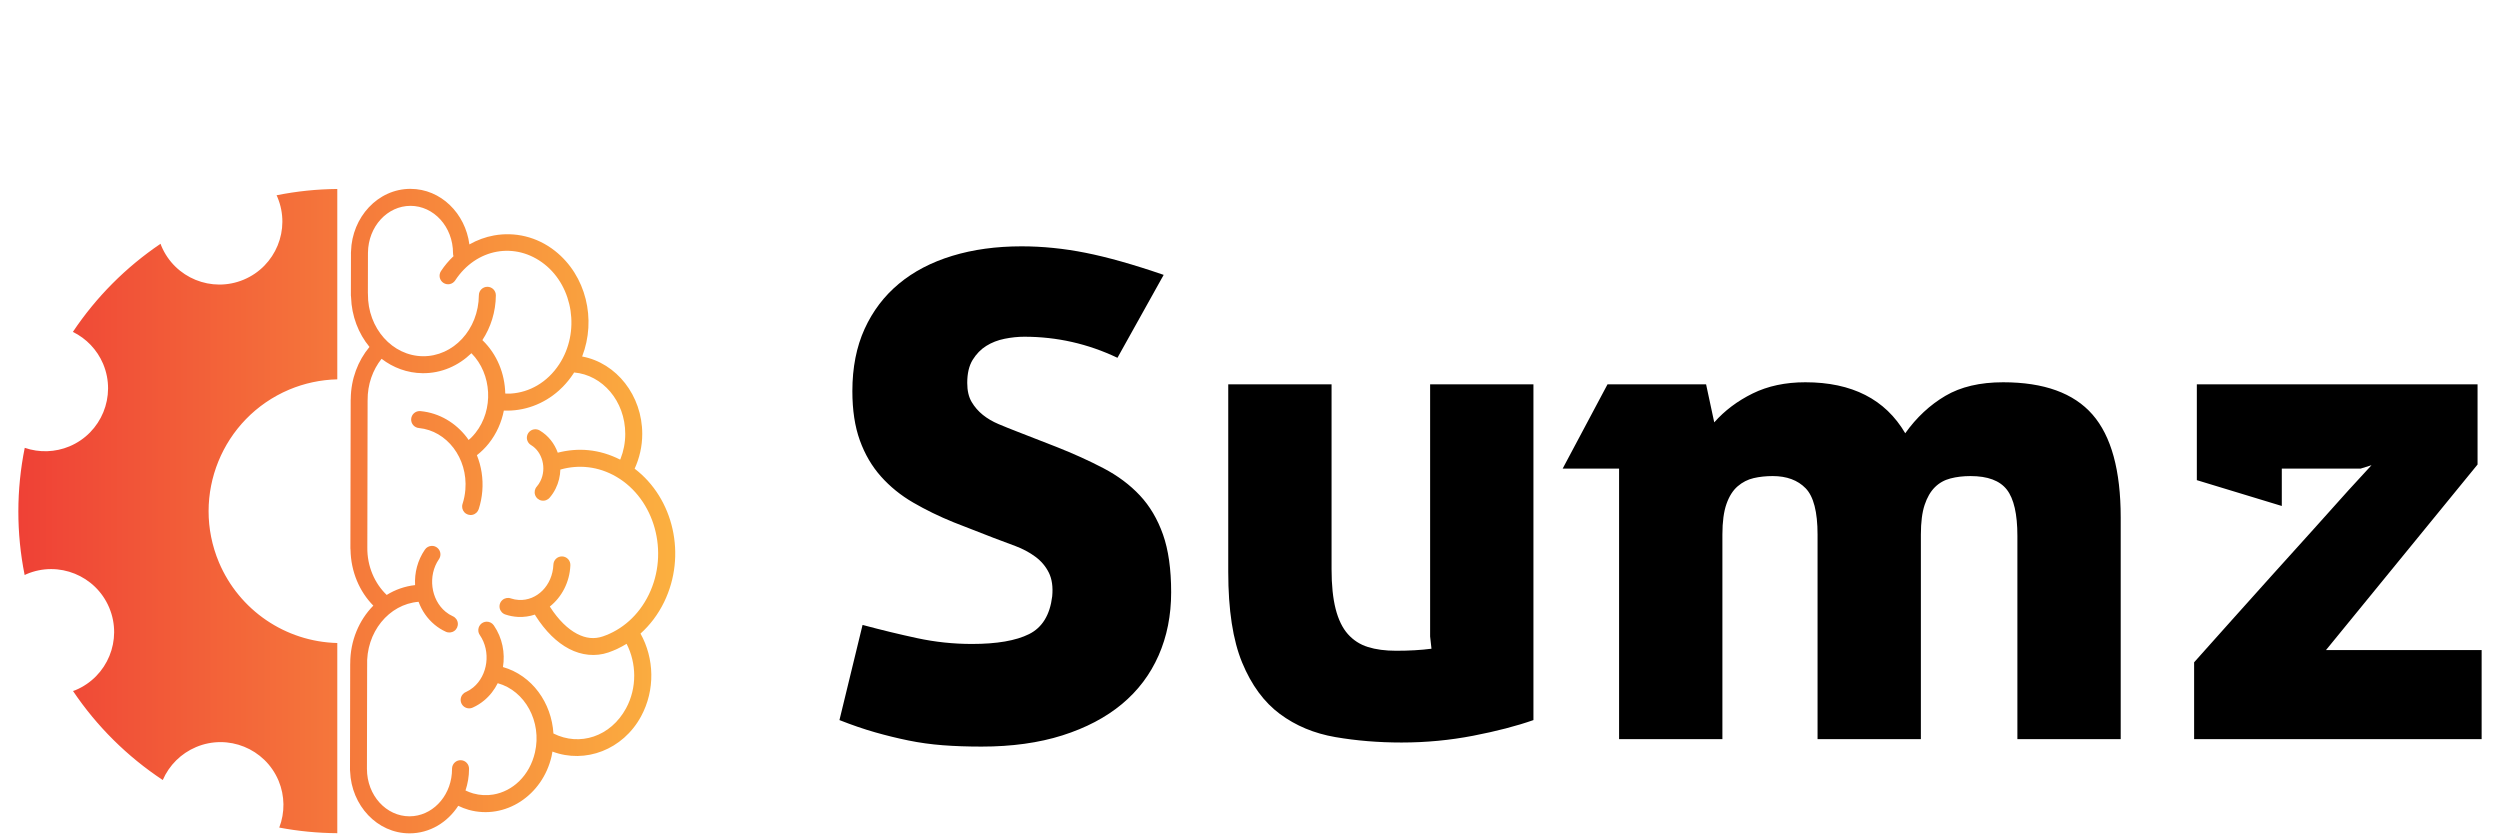
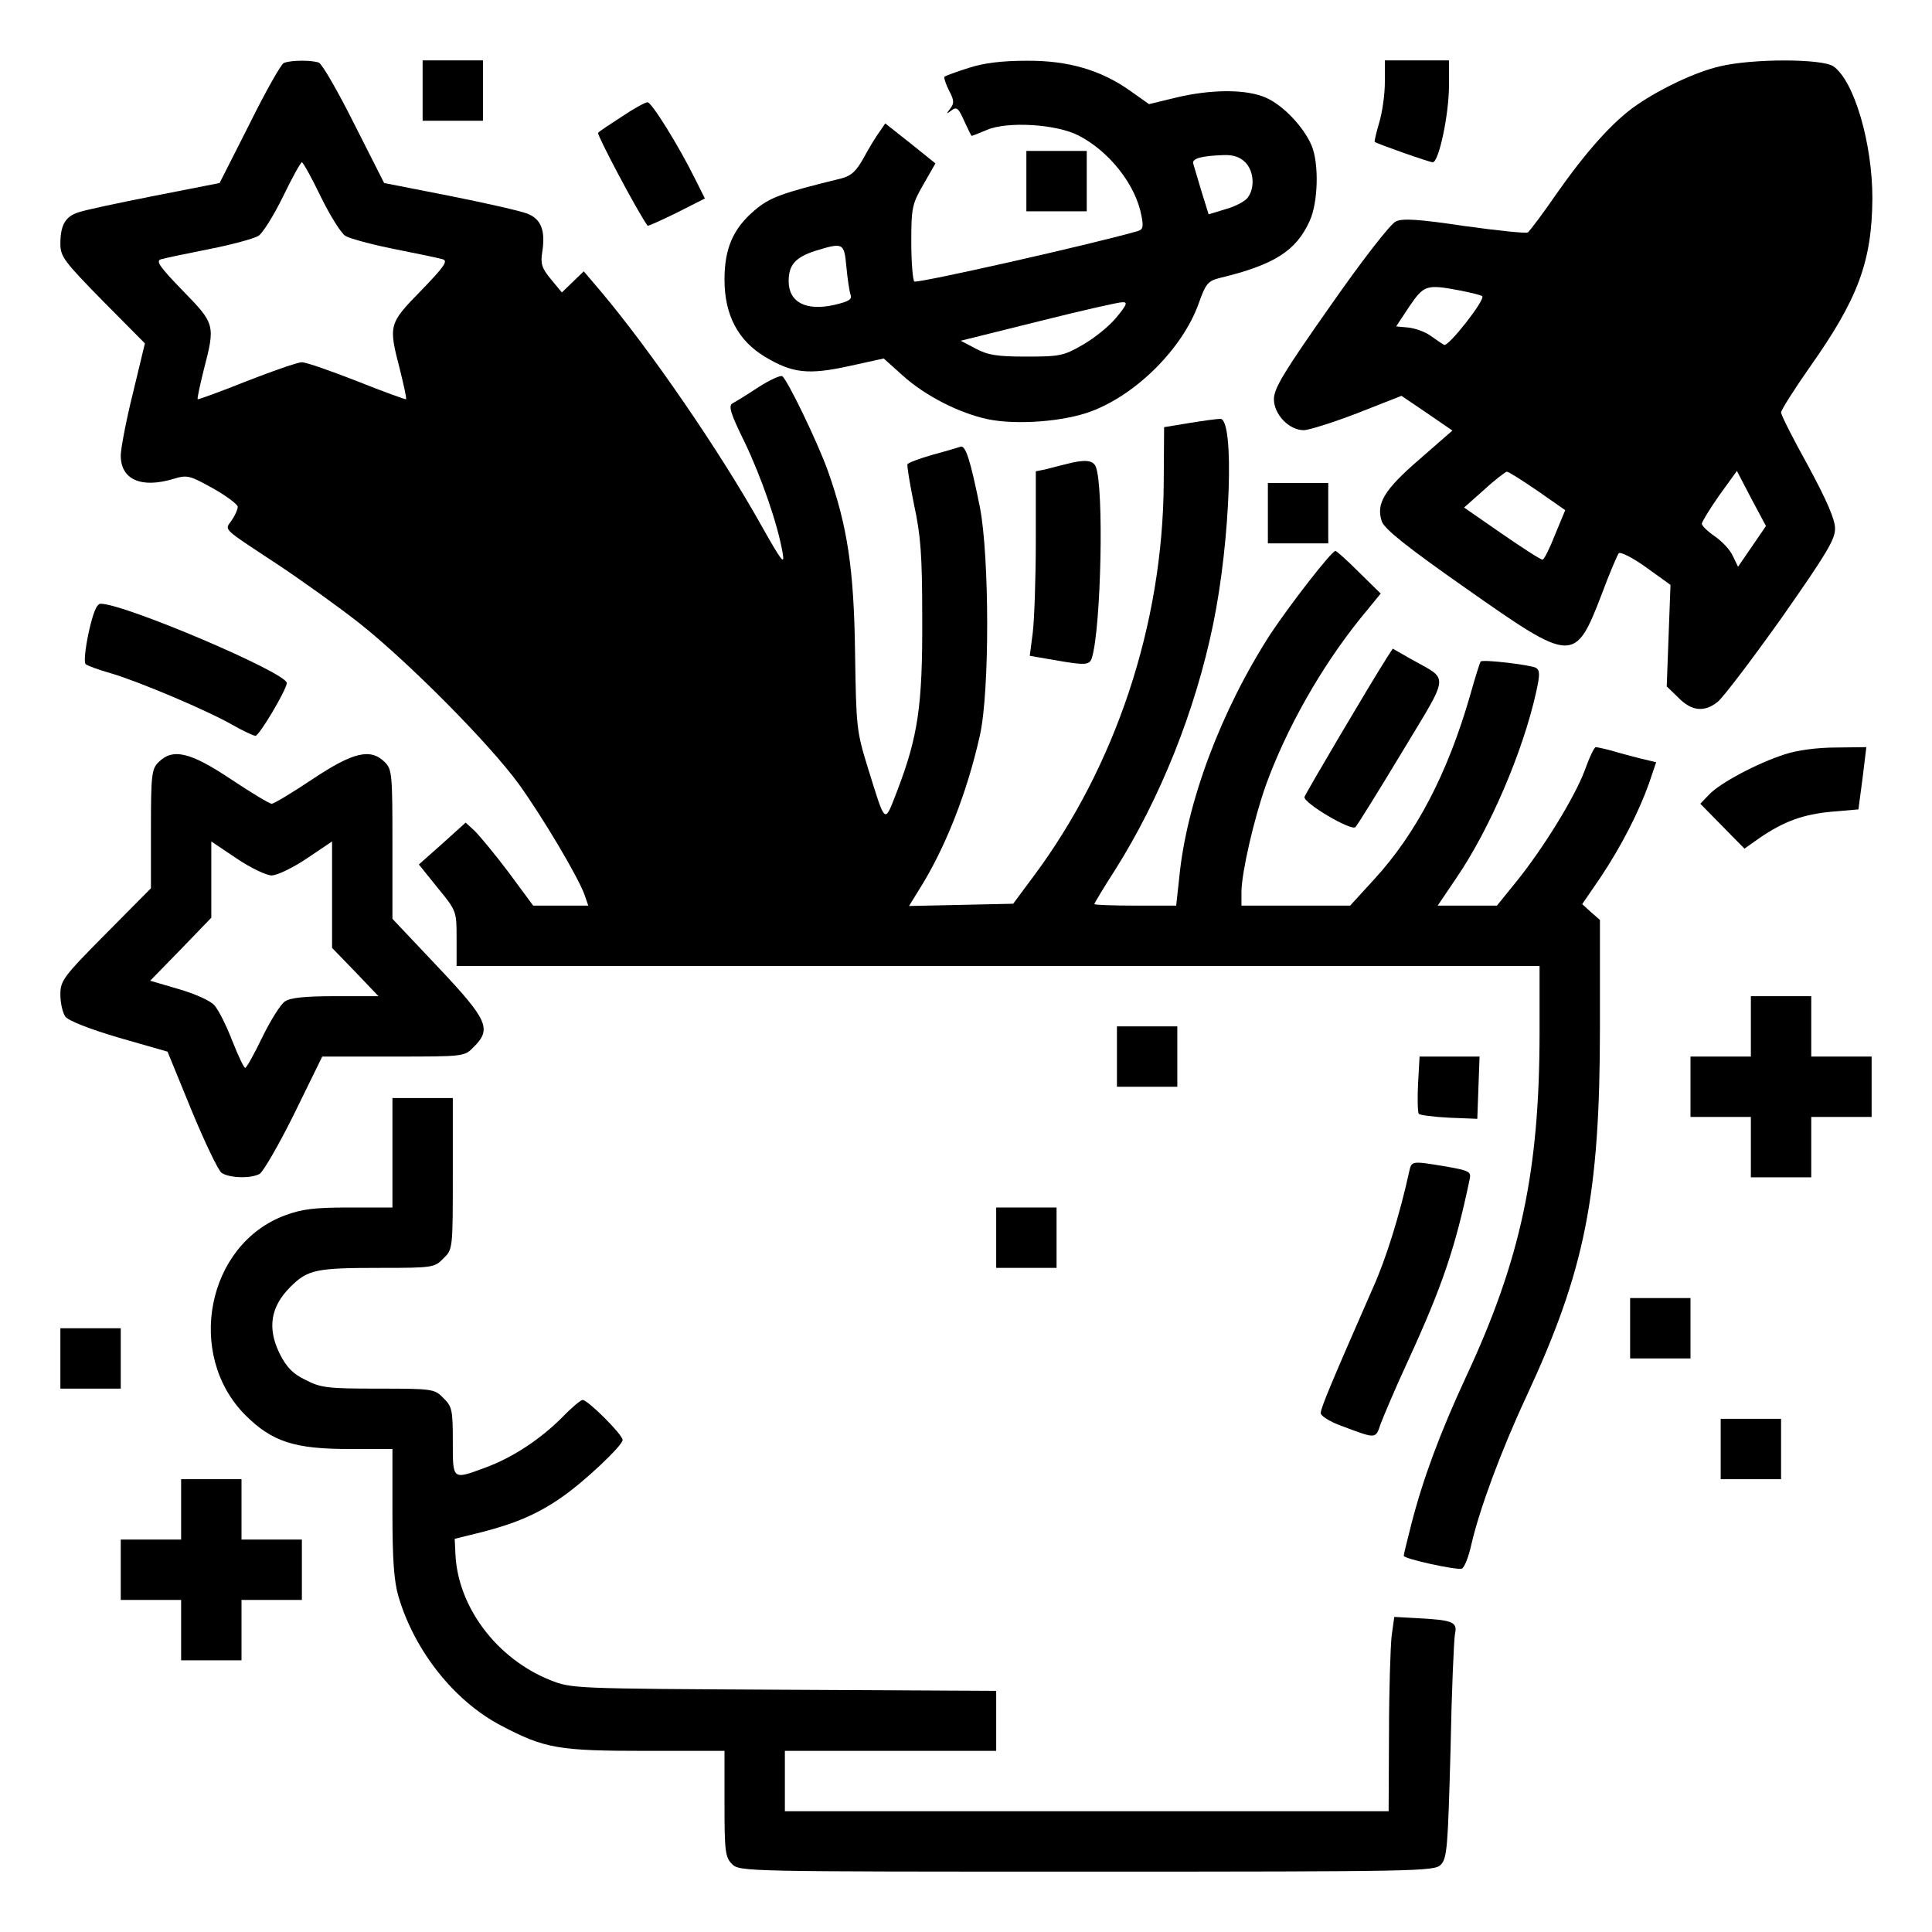
- <svg xmlns="http://www.w3.org/2000/svg" width="90" height="30" viewBox="0 0 300 101.491" class="css-1j8o68f" version="1.1" id="svg12">
-   <defs id="SvgjsDefs10989">
-     <linearGradient id="SvgjsLinearGradient10994">
-       <stop id="SvgjsStop10995" stop-color="#ef4136" offset="0" />
-       <stop id="SvgjsStop10996" stop-color="#fbb040" offset="1" />
-     </linearGradient>
-   </defs>
-   <g id="SvgjsG10990" featurekey="hmhgWD-0" transform="matrix(0.827779,0,0,0.827779,-1.498085,20.44879)" fill="url(#SvgjsLinearGradient10994)">
-     <path d="m59.5 3.082c-4.795 0-8.602 4.16-8.746 9.193a1.25 1.25 0 0 0-0.01 0.16v0.051 0.002c-2.12e-4 0.027-0.004 0.053-0.004 0.08a1.25 1.25 0 0 0 0.004 0.125l-0.012 6.062a1.25 1.25 0 0 0 0.027 0.27 1.25 1.25 0 0 0 0 0.006c0.088 2.786 1.089 5.342 2.709 7.309-1.697 2.033-2.723 4.707-2.754 7.625a1.25 1.25 0 0 0-0.012 0.18l-0.041 21.643a1.25 1.25 0 0 0 0 0.008c-3.4e-5 0.003 3.3e-5 0.005 0 0.008v0.164a1.25 1.25 0 0 0 0.018 0.215 1.25 1.25 0 0 0 0 0.008c0.058 3.216 1.313 6.136 3.356 8.213-2.113 2.135-3.4 5.177-3.398 8.484v0.002a1.25 1.25 0 0 0-0.006 0.121l-0.029 15.393a1.25 1.25 0 0 0 0 0.014c0 0.002-1e-6 0.004 0 0.006v0.156a1.25 1.25 0 0 0 0.018 0.225c0.189 4.991 3.977 9.1 8.742 9.1 2.987 0 5.589-1.618 7.166-4.051 0.492 0.234 1 0.442 1.537 0.592 5.393 1.499 10.865-2.125 12.193-7.873 0.054-0.233 0.09-0.466 0.129-0.699 4.827 1.821 10.372-0.265 13.033-5.17 2.117-3.903 1.951-8.559-0.076-12.191 1.391-1.247 2.581-2.804 3.471-4.631 3.343-6.865 1.417-15.253-4.334-19.629 0.706-1.55 1.119-3.279 1.119-5.115 0-5.654-3.788-10.445-8.842-11.391 2.112-5.442 0.607-11.91-4.006-15.543-2.675-2.106-5.914-2.814-8.961-2.268-1.26 0.226-2.482 0.678-3.623 1.322-0.591-4.563-4.201-8.174-8.668-8.174zm-10.766 0.018a47.453 47.453 0 0 0-8.94 0.928l0.006 0.004 0.002 0.002a9.264 9.264 0 0 1 0.111 0.238l0.025 0.062a9.264 9.264 0 0 1-4.973 12.109 9.264 9.264 0 0 1-12.115-4.951 9.264 9.264 0 0 1-0.121-0.328 47.453 47.453 0 0 0-12.898 12.963 9.264 9.264 0 0 1 4.436 4.674l0.027 0.064a9.264 9.264 0 0 1-4.973 12.107 9.264 9.264 0 0 1-6.574 0.213 47.453 47.453 0 0 0-0.014 18.713 9.264 9.264 0 0 1 0.295-0.139 9.264 9.264 0 0 1 12.133 4.906l0.027 0.064a9.264 9.264 0 0 1-4.973 12.105 9.264 9.264 0 0 1-0.363 0.131 47.453 47.453 0 0 0 13.203 13.094 9.264 9.264 0 0 1 4.887-4.842 9.264 9.264 0 0 1 12.135 4.906l0.027 0.064a9.264 9.264 0 0 1 0.09 6.869 47.453 47.453 0 0 0 8.539 0.826v-27.98a19.424 19.424 0 0 1-17.408-11.857 19.424 19.424 0 0 1 10.332-25.426 19.424 19.424 0 0 1 7.076-1.51v-28.012zm10.766 2.482c3.407 0 6.262 3.053 6.262 6.986a1.25 1.25 0 0 0 0.068 0.422c-0.678 0.644-1.302 1.37-1.844 2.197a1.25 1.25 0 1 0 2.092 1.369c3.092-4.723 8.867-5.748 13.127-2.393 4.26 3.355 5.272 10.002 2.18 14.725-1.758 2.685-4.399 4.144-7.119 4.314-0.273 0.017-0.547 0.005-0.82-0.004-0.062-2.905-1.192-5.772-3.367-7.863 1.227-1.869 1.961-4.138 1.984-6.58a1.25 1.25 0 1 0-2.5-0.025c-0.048 5.084-3.788 9.027-8.244 8.977-4.457-0.051-8.126-4.082-8.078-9.166a1.25 1.25 0 0 0-0.004-0.125 1.25 1.25 0 0 0-0.004-0.025l0.01-5.293 0.002-0.613c0.041-3.892 2.873-6.902 6.256-6.902zm8.973 21.689c3.012 3.038 3.31 8.29 0.594 11.713-0.216 0.272-0.442 0.524-0.68 0.756-0.108 0.105-0.224 0.192-0.336 0.289-0.087-0.124-0.166-0.253-0.258-0.373-1.634-2.135-4.022-3.601-6.799-3.871a1.25 1.25 0 0 0-0.123-0.008 1.25 1.25 0 0 0-0.119 2.496c4.081 0.397 7.202 4.402 6.824 9.07-0.059 0.73-0.2 1.427-0.412 2.082a1.25 1.25 0 1 0 2.379 0.768c0.271-0.839 0.451-1.726 0.525-2.648 0.151-1.861-0.146-3.663-0.795-5.277 0.633-0.494 1.224-1.067 1.75-1.73 1.142-1.439 1.876-3.106 2.215-4.836 2.914 0.127 5.822-0.905 8.111-2.957 0.198-0.177 0.39-0.362 0.578-0.555 0.565-0.577 1.085-1.221 1.549-1.93 0.035-0.053 0.062-0.109 0.096-0.162 4.168 0.358 7.527 4.197 7.527 9.037 0 1.307-0.248 2.544-0.691 3.66-0.017 0.043-0.041 0.082-0.059 0.125-1.5-0.762-3.071-1.23-4.65-1.387-1.53-0.151-3.059-0.014-4.529 0.367-0.476-1.33-1.372-2.499-2.639-3.26a1.25 1.25 0 0 0-0.715-0.186 1.25 1.25 0 0 0-0.572 2.328c1.649 0.99 2.32 3.403 1.371 5.303-0.148 0.297-0.324 0.56-0.52 0.789a1.25 1.25 0 1 0 1.9 1.623c0.33-0.386 0.618-0.819 0.855-1.295 0.449-0.898 0.674-1.862 0.703-2.818 2.682-0.766 5.597-0.49 8.254 1.066 5.612 3.287 7.801 11.083 4.758 17.334-1.509 3.098-3.98 5.197-6.754 6.143-1.248 0.426-2.485 0.312-3.814-0.383s-2.721-2.014-3.977-3.977a1.25 1.25 0 0 0-0.02-0.029c1.752-1.386 2.922-3.583 3.025-6.059a1.25 1.25 0 0 0-1.215-1.318 1.25 1.25 0 0 0-1.283 1.215c-0.128 3.081-2.439 5.323-5.07 5.191-0.411-0.021-0.805-0.098-1.182-0.225a1.251 1.251 0 1 0-0.797 2.371c0.588 0.198 1.211 0.317 1.853 0.35 0.866 0.043 1.697-0.085 2.477-0.342a1.25 1.25 0 0 0 0.105 0.193c1.43 2.235 3.089 3.887 4.924 4.846 1.835 0.959 3.878 1.182 5.779 0.533 0.932-0.318 1.828-0.751 2.682-1.273 1.459 2.842 1.556 6.473-0.078 9.486-2.268 4.181-6.834 5.646-10.688 3.707-0.271-4.508-3.128-8.544-7.426-9.775 0.339-2.074-0.082-4.286-1.336-6.117a1.25 1.25 0 0 0-1.062-0.559 1.25 1.25 0 0 0-1.217 1.43 1.25 1.25 0 0 0 0.023 0.123 1.25 1.25 0 0 0 0.191 0.418c1.656 2.418 1.187 5.928-0.979 7.711-0.339 0.279-0.694 0.499-1.059 0.664a1.25 1.25 0 1 0 1.031 2.275c0.567-0.257 1.112-0.594 1.617-1.01 0.868-0.715 1.54-1.593 2.023-2.559a1.25 1.25 0 0 0 0.023 0.008c3.983 1.107 6.501 5.648 5.453 10.184-0.786 3.401-3.263 5.713-6.133 6.189-0.239 0.04-0.481 0.068-0.725 0.082-0.488 0.028-0.985 0.001-1.482-0.08-0.249-0.041-0.497-0.095-0.746-0.164-0.395-0.11-0.768-0.263-1.131-0.436 0.331-1 0.52-2.07 0.52-3.184a1.25 1.25 0 0 0-2.498-0.088 1.25 1.25 0 0 0-0.002 0.088c0 3.688-2.51 6.601-5.631 6.951-0.208 0.023-0.418 0.035-0.631 0.035-3.405 0-6.257-3.05-6.26-6.981-1e-6 -0.002 0-0.004 0-0.006l0.029-14.947a1.25 1.25 0 0 0 0.002-0.154c-0.216-5 3.212-9.125 7.566-9.473 0.477 1.292 1.27 2.471 2.379 3.385 0.505 0.416 1.048 0.755 1.615 1.012a1.25 1.25 0 1 0 1.031-2.277c-0.365-0.165-0.72-0.385-1.059-0.664-2.165-1.783-2.634-5.293-0.979-7.711a1.25 1.25 0 0 0-1.041-1.971 1.25 1.25 0 0 0-1.022 0.559c-1.073 1.567-1.537 3.412-1.438 5.211-1.517 0.169-2.928 0.674-4.176 1.447-1.756-1.68-2.887-4.186-2.85-7.004l0.02-10.695 0.021-10.838a1.25 1.25 0 0 0 0.002-0.1c-0.022-2.354 0.765-4.493 2.053-6.107 1.701 1.308 3.773 2.093 6.031 2.119 2.771 0.032 5.28-1.095 7.184-2.936z" id="path6" />
-   </g>
-   <g id="SvgjsG10991" featurekey="1RRcwp-0" transform="matrix(4.139081,0,0,4.139081,97.59891,7.235049)" fill="#000000">
-     <path d="M3.94 13.62 c-0.427 -0.173 -0.823 -0.367 -1.19 -0.58 s-0.683 -0.47 -0.95 -0.77 s-0.473 -0.653 -0.62 -1.06 s-0.22 -0.89 -0.22 -1.45 c0 -0.693 0.12 -1.303 0.36 -1.83 s0.577 -0.97 1.01 -1.33 s0.957 -0.633 1.57 -0.82 s1.293 -0.28 2.04 -0.28 c0.613 0 1.24 0.063 1.88 0.19 s1.407 0.343 2.3 0.65 l-1.36 2.44 c-0.867 -0.413 -1.78 -0.62 -2.74 -0.62 c-0.187 0 -0.38 0.02 -0.58 0.06 s-0.38 0.11 -0.54 0.21 s-0.293 0.237 -0.4 0.41 s-0.16 0.4 -0.16 0.68 c0 0.227 0.043 0.413 0.13 0.56 s0.197 0.273 0.33 0.38 s0.287 0.197 0.46 0.27 s0.347 0.143 0.52 0.21 l1.18 0.46 c0.507 0.2 0.97 0.41 1.39 0.63 s0.777 0.487 1.07 0.8 s0.52 0.697 0.68 1.15 s0.24 1.02 0.24 1.7 s-0.123 1.3 -0.37 1.86 s-0.607 1.037 -1.08 1.43 s-1.057 0.7 -1.75 0.92 s-1.487 0.33 -2.38 0.33 c-0.413 0 -0.793 -0.013 -1.14 -0.04 s-0.683 -0.073 -1.01 -0.14 s-0.653 -0.147 -0.98 -0.24 s-0.677 -0.213 -1.05 -0.36 l0.68 -2.8 c0.547 0.147 1.083 0.277 1.61 0.39 s1.063 0.17 1.61 0.17 c0.733 0 1.293 -0.097 1.68 -0.29 s0.613 -0.563 0.68 -1.11 c0.027 -0.28 -0.007 -0.513 -0.1 -0.7 s-0.227 -0.343 -0.4 -0.47 s-0.367 -0.23 -0.58 -0.31 l-0.64 -0.24 z M12.02 9.56 l3.04 -0 l0 5.44 c0 0.467 0.04 0.857 0.12 1.17 s0.2 0.56 0.36 0.74 s0.357 0.307 0.59 0.38 s0.51 0.11 0.83 0.11 c0.387 0 0.733 -0.02 1.04 -0.06 l-0.04 -0.36 l0 -7.42 l3.04 0 l0 9.88 c-0.493 0.173 -1.083 0.327 -1.77 0.46 s-1.39 0.2 -2.11 0.2 c-0.68 0 -1.33 -0.053 -1.95 -0.16 s-1.163 -0.333 -1.63 -0.68 s-0.837 -0.85 -1.11 -1.51 s-0.41 -1.55 -0.41 -2.67 l0 -5.52 z M23.52 12.04 l-1.66 0 l1.32 -2.48 l2.9 0 l0.24 1.12 c0.307 -0.347 0.683 -0.63 1.13 -0.85 s0.963 -0.33 1.55 -0.33 c1.373 0 2.353 0.5 2.94 1.5 c0.333 -0.467 0.727 -0.833 1.18 -1.1 s1.02 -0.4 1.7 -0.4 c1.2 0 2.077 0.317 2.63 0.95 s0.83 1.643 0.83 3.03 l0 6.52 l-3.04 0 l0 -5.98 c0 -0.64 -0.103 -1.093 -0.31 -1.36 s-0.563 -0.4 -1.07 -0.4 c-0.213 0 -0.41 0.023 -0.59 0.07 s-0.333 0.133 -0.46 0.26 s-0.227 0.3 -0.3 0.52 s-0.11 0.51 -0.11 0.87 l0 6.02 l-3.04 0 l0 -6.02 c0 -0.667 -0.117 -1.12 -0.35 -1.36 s-0.557 -0.36 -0.97 -0.36 c-0.2 0 -0.387 0.02 -0.56 0.06 s-0.33 0.12 -0.47 0.24 s-0.25 0.293 -0.33 0.52 s-0.12 0.527 -0.12 0.9 l0 6.02 l-3.04 0 l0 -7.96 z M44.32 17.38 l4.58 0 l0 2.62 l-8.46 0 l0 -2.26 l0.33 -0.37 l0.84 -0.94 l1.13 -1.26 l1.2 -1.33 l1.04 -1.16 l0.68 -0.74 l-0.32 0.1 l-2.32 0 l0 1.1 l-2.5 -0.76 l0 -2.82 l8.26 0 l0 2.36 z" id="path9" />
+ <svg xmlns="http://www.w3.org/2000/svg" version="1.0" width="50px" height="50px" viewBox="0 0 512 512" preserveAspectRatio="xMidYMid meet">
+   <g transform="translate(0,512) scale(0.1,-0.1)" fill="#000000" stroke="none">
+     <path d="M752 4953 c-7 -3 -48 -75 -91 -162 l-79 -156 -173 -34 c-96 -19 -186 -38 -202 -44 -34 -11 -47 -34 -47 -83 0 -34 10 -47 112 -151 l112 -113 -32 -133 c-18 -72 -32 -147 -32 -164 0 -64 54 -88 140 -62 36 11 43 9 104 -25 36 -20 66 -43 66 -49 0 -7 -7 -23 -16 -36 -19 -27 -28 -18 119 -115 65 -43 164 -114 220 -158 131 -104 345 -320 422 -426 64 -89 157 -246 174 -293 l10 -29 -73 0 -73 0 -65 88 c-36 48 -77 97 -90 110 l-24 22 -62 -56 -62 -55 50 -62 c50 -61 50 -62 50 -134 l0 -73 1435 0 1435 0 0 -175 c0 -369 -50 -603 -195 -914 -69 -149 -114 -270 -145 -391 -11 -43 -20 -80 -20 -83 0 -8 141 -39 154 -34 7 3 18 31 25 63 22 95 78 247 146 393 155 334 195 531 195 979 l0 284 -24 21 -23 21 48 70 c56 84 102 174 129 250 l19 56 -42 10 c-23 6 -58 15 -77 21 -19 5 -38 9 -41 9 -4 0 -17 -27 -29 -61 -27 -72 -110 -207 -182 -296 l-51 -63 -79 0 -78 0 50 74 c88 129 176 334 211 492 10 45 10 57 0 64 -14 8 -141 23 -147 17 -2 -2 -15 -43 -29 -93 -59 -204 -142 -363 -253 -484 l-64 -70 -144 0 -144 0 0 38 c1 52 33 192 65 282 54 149 146 312 250 441 l54 66 -58 57 c-31 31 -59 56 -62 56 -10 0 -118 -139 -172 -220 -131 -203 -223 -447 -242 -647 l-8 -73 -108 0 c-60 0 -109 2 -109 4 0 2 25 44 56 92 119 189 212 421 259 650 46 222 57 544 19 544 -9 0 -45 -5 -82 -11 l-67 -11 -1 -147 c-2 -374 -127 -752 -347 -1046 l-52 -70 -138 -3 -138 -3 24 39 c71 111 130 261 164 414 26 117 25 473 0 603 -25 124 -38 167 -52 161 -6 -2 -39 -12 -73 -21 -35 -10 -64 -21 -67 -25 -2 -4 6 -51 17 -106 18 -83 22 -133 22 -304 1 -229 -11 -311 -66 -455 -35 -90 -30 -94 -78 60 -30 97 -31 107 -34 305 -3 223 -20 335 -72 482 -28 78 -108 243 -121 251 -5 3 -33 -10 -63 -29 -30 -20 -61 -39 -69 -43 -11 -7 -5 -27 32 -102 45 -94 88 -218 101 -294 6 -34 -2 -24 -55 70 -111 199 -297 469 -427 623 l-45 53 -29 -28 -29 -28 -29 35 c-24 29 -28 41 -23 72 9 57 -3 88 -40 102 -18 7 -110 28 -206 47 l-173 34 -79 156 c-43 86 -85 159 -94 163 -19 7 -74 7 -93 -1z m98 -354 c25 -51 54 -97 65 -104 11 -7 70 -23 130 -35 61 -12 118 -24 128 -27 15 -4 5 -19 -57 -83 -86 -88 -87 -91 -56 -210 10 -41 18 -76 16 -78 -2 -1 -60 20 -130 48 -69 27 -135 50 -146 50 -11 0 -77 -23 -146 -50 -70 -28 -128 -49 -130 -48 -2 2 6 37 16 78 31 119 30 122 -56 210 -62 64 -72 79 -57 83 10 3 68 15 128 27 61 12 119 28 130 35 11 7 40 53 65 104 24 50 47 91 50 91 3 0 26 -41 50 -91z" />
+     <path d="M1120 4880 l0 -80 80 0 80 0 0 80 0 80 -80 0 -80 0 0 -80z" />
+     <path d="M2567 4940 c-32 -10 -61 -21 -64 -23 -2 -3 3 -19 12 -37 14 -26 14 -34 3 -48 -11 -15 -11 -15 3 -5 14 11 19 7 34 -27 10 -22 19 -40 20 -40 2 0 20 7 41 16 55 23 184 15 242 -15 82 -42 152 -131 167 -213 6 -30 4 -37 -12 -41 -126 -36 -584 -139 -590 -133 -4 4 -8 51 -8 104 0 91 2 101 32 153 l32 56 -66 53 -67 53 -15 -22 c-9 -12 -28 -43 -42 -69 -20 -36 -33 -48 -60 -55 -159 -39 -189 -50 -230 -85 -56 -48 -79 -100 -79 -183 0 -94 36 -162 108 -205 72 -43 114 -48 223 -24 l91 20 50 -45 c60 -54 150 -100 226 -116 77 -16 203 -6 274 21 120 45 241 166 284 284 19 54 25 61 55 69 146 35 204 72 240 152 22 48 25 151 5 199 -20 48 -75 107 -121 127 -51 23 -145 23 -240 0 l-70 -17 -48 34 c-78 56 -166 82 -277 81 -64 0 -114 -6 -153 -19z m733 -250 c23 -23 26 -68 7 -93 -6 -10 -33 -24 -58 -31 l-46 -14 -19 61 c-10 34 -20 67 -22 74 -3 13 22 20 81 22 25 1 43 -5 57 -19z m-1057 -277 c3 -32 8 -65 11 -74 5 -12 -4 -18 -43 -27 -75 -17 -121 7 -121 63 0 43 18 63 70 80 75 23 77 22 83 -42z m715 -135 c-19 -23 -59 -55 -89 -72 -50 -29 -61 -31 -149 -31 -78 0 -102 4 -134 21 l-40 21 205 51 c112 28 212 51 223 51 15 1 13 -6 -16 -41z" />
+     <path d="M3670 4902 c0 -33 -7 -81 -15 -107 -8 -27 -13 -50 -12 -51 9 -6 145 -54 154 -54 16 0 43 127 43 204 l0 66 -85 0 -85 0 0 -58z" />
+     <path d="M4557 4944 c-64 -15 -155 -58 -219 -102 -62 -42 -134 -123 -212 -234 -37 -54 -72 -100 -77 -104 -6 -3 -81 5 -168 17 -120 18 -165 21 -182 12 -14 -6 -90 -104 -173 -223 -123 -175 -150 -219 -150 -248 0 -40 40 -82 79 -82 13 0 77 20 142 45 l117 46 68 -46 67 -46 -87 -76 c-94 -81 -116 -118 -100 -165 7 -20 67 -68 224 -178 282 -198 288 -199 359 -14 20 54 41 103 45 108 5 4 37 -12 73 -38 l64 -46 -5 -134 -5 -135 31 -30 c35 -36 69 -39 104 -11 14 11 90 111 169 222 119 170 143 209 142 238 0 24 -23 76 -71 165 -40 72 -72 135 -72 142 0 6 34 60 76 120 128 181 165 280 166 448 0 145 -48 310 -103 349 -30 21 -216 21 -302 0z m-687 -594 c30 -6 55 -12 58 -15 9 -9 -90 -135 -101 -129 -7 4 -23 15 -37 25 -14 10 -40 19 -58 21 l-32 3 35 53 c39 57 45 59 135 42z m205 -531 l73 -51 -27 -65 c-14 -36 -29 -66 -33 -66 -4 -1 -52 30 -107 68 l-101 70 53 47 c28 26 56 47 60 48 5 0 41 -23 82 -51z m568 -147 l-37 -54 -14 29 c-7 16 -29 39 -48 52 -19 13 -34 28 -34 33 0 5 21 39 46 75 l47 65 38 -73 39 -73 -37 -54z" />
+     <path d="M1648 4811 c-31 -20 -60 -39 -63 -43 -4 -4 102 -205 131 -246 1 -2 36 14 77 34 l75 38 -25 50 c-46 93 -117 206 -127 205 -6 0 -37 -17 -68 -38z" />
+     <path d="M2720 4640 l0 -80 80 0 80 0 0 80 0 80 -80 0 -80 0 0 -80z" />
+     <path d="M2825 3890 c-16 -4 -41 -10 -55 -14 l-25 -5 0 -183 c0 -101 -4 -211 -8 -244 l-8 -62 64 -11 c85 -15 95 -14 101 7 24 81 32 449 10 505 -7 18 -30 20 -79 7z" />
+     <path d="M3360 3760 l0 -80 80 0 80 0 0 80 0 80 -80 0 -80 0 0 -80z" />
+     <path d="M235 3444 c-9 -42 -13 -80 -8 -84 4 -4 34 -15 66 -24 72 -21 255 -98 323 -137 28 -16 56 -29 61 -29 10 0 83 123 83 140 0 27 -430 210 -493 210 -11 0 -20 -23 -32 -76z" />
+     <path d="M3676 3378 c-43 -67 -217 -362 -219 -370 -3 -16 124 -91 135 -80 5 5 61 95 123 198 129 214 126 190 25 247 l-49 28 -15 -23z" />
+     <path d="M4730 3121 c-72 -23 -172 -76 -201 -107 l-23 -24 59 -60 58 -59 41 29 c65 44 115 62 191 69 l70 6 11 83 10 82 -80 -1 c-49 0 -103 -7 -136 -18z" />
+     <path d="M420 3100 c-18 -18 -20 -33 -20 -177 l0 -157 -120 -121 c-113 -114 -120 -124 -120 -161 0 -22 6 -48 13 -58 8 -11 64 -33 142 -56 l129 -37 63 -154 c35 -85 71 -160 80 -167 20 -14 77 -16 101 -3 9 5 51 77 92 160 l74 151 189 0 c186 0 188 0 212 25 49 48 38 72 -95 213 l-120 127 0 198 c0 184 -1 198 -20 217 -38 38 -84 27 -192 -45 -54 -36 -102 -65 -108 -65 -6 0 -54 29 -108 65 -108 72 -154 83 -192 45z m300 -300 c14 0 56 20 93 45 l67 45 0 -141 0 -141 62 -64 61 -64 -114 0 c-81 0 -120 -4 -134 -14 -11 -7 -38 -50 -60 -95 -21 -44 -42 -81 -45 -81 -4 0 -19 33 -35 73 -15 39 -36 81 -47 93 -10 12 -53 31 -95 43 l-75 22 81 83 81 84 0 101 0 101 67 -45 c37 -25 79 -45 93 -45z" />
+     <path d="M4640 2400 l0 -80 -80 0 -80 0 0 -80 0 -80 80 0 80 0 0 -80 0 -80 80 0 80 0 0 80 0 80 80 0 80 0 0 80 0 80 -80 0 -80 0 0 80 0 80 -80 0 -80 0 0 -80z" />
+     <path d="M2960 2320 l0 -80 80 0 80 0 0 80 0 80 -80 0 -80 0 0 -80z" />
+     <path d="M3758 2248 c-2 -40 -1 -76 2 -80 3 -3 39 -8 80 -10 l75 -3 3 83 3 82 -80 0 -79 0 -4 -72z" />
+     <path d="M1040 2065 l0 -145 -115 0 c-91 0 -125 -4 -170 -21 -207 -77 -264 -369 -105 -529 71 -71 131 -90 275 -90 l115 0 0 -168 c0 -125 4 -182 16 -223 43 -145 148 -277 272 -342 116 -61 152 -67 384 -67 l208 0 0 -140 c0 -127 2 -142 20 -160 20 -20 33 -20 940 -20 879 0 921 1 938 18 17 17 19 46 26 303 3 156 9 296 12 310 7 31 -7 36 -106 41 l-55 3 -7 -50 c-3 -27 -7 -143 -7 -257 l-1 -208 -800 0 -800 0 0 80 0 80 280 0 280 0 0 80 0 79 -562 3 c-563 3 -563 3 -621 26 -141 57 -243 193 -250 332 l-2 42 73 18 c89 23 147 48 209 91 60 41 163 138 163 153 0 14 -92 106 -106 106 -5 0 -30 -21 -54 -46 -58 -58 -130 -106 -203 -133 -89 -33 -87 -34 -87 69 0 83 -2 93 -25 115 -23 24 -28 25 -172 25 -134 0 -153 2 -193 23 -34 16 -51 34 -69 70 -33 67 -24 124 28 176 47 47 68 51 243 51 134 0 140 1 163 25 25 24 25 25 25 225 l0 200 -80 0 -80 0 0 -145z" />
+     <path d="M3734 2013 c-24 -110 -61 -230 -96 -307 -111 -253 -138 -318 -138 -331 0 -7 23 -22 53 -33 96 -36 92 -36 106 5 8 21 40 97 73 168 90 196 125 299 163 481 4 19 -2 22 -65 33 -91 15 -89 15 -96 -16z" />
+     <path d="M2640 1840 l0 -80 80 0 80 0 0 80 0 80 -80 0 -80 0 0 -80z" />
+     <path d="M4320 1600 l0 -80 80 0 80 0 0 80 0 80 -80 0 -80 0 0 -80z" />
+     <path d="M160 1520 l0 -80 80 0 80 0 0 80 0 80 -80 0 -80 0 0 -80z" />
+     <path d="M4560 1280 l0 -80 80 0 80 0 0 80 0 80 -80 0 -80 0 0 -80z" />
+     <path d="M480 1120 l0 -80 -80 0 -80 0 0 -80 0 -80 80 0 80 0 0 -80 0 -80 80 0 80 0 0 80 0 80 80 0 80 0 0 80 0 80 -80 0 -80 0 0 80 0 80 -80 0 -80 0 0 -80z" />
  </g>
</svg>
